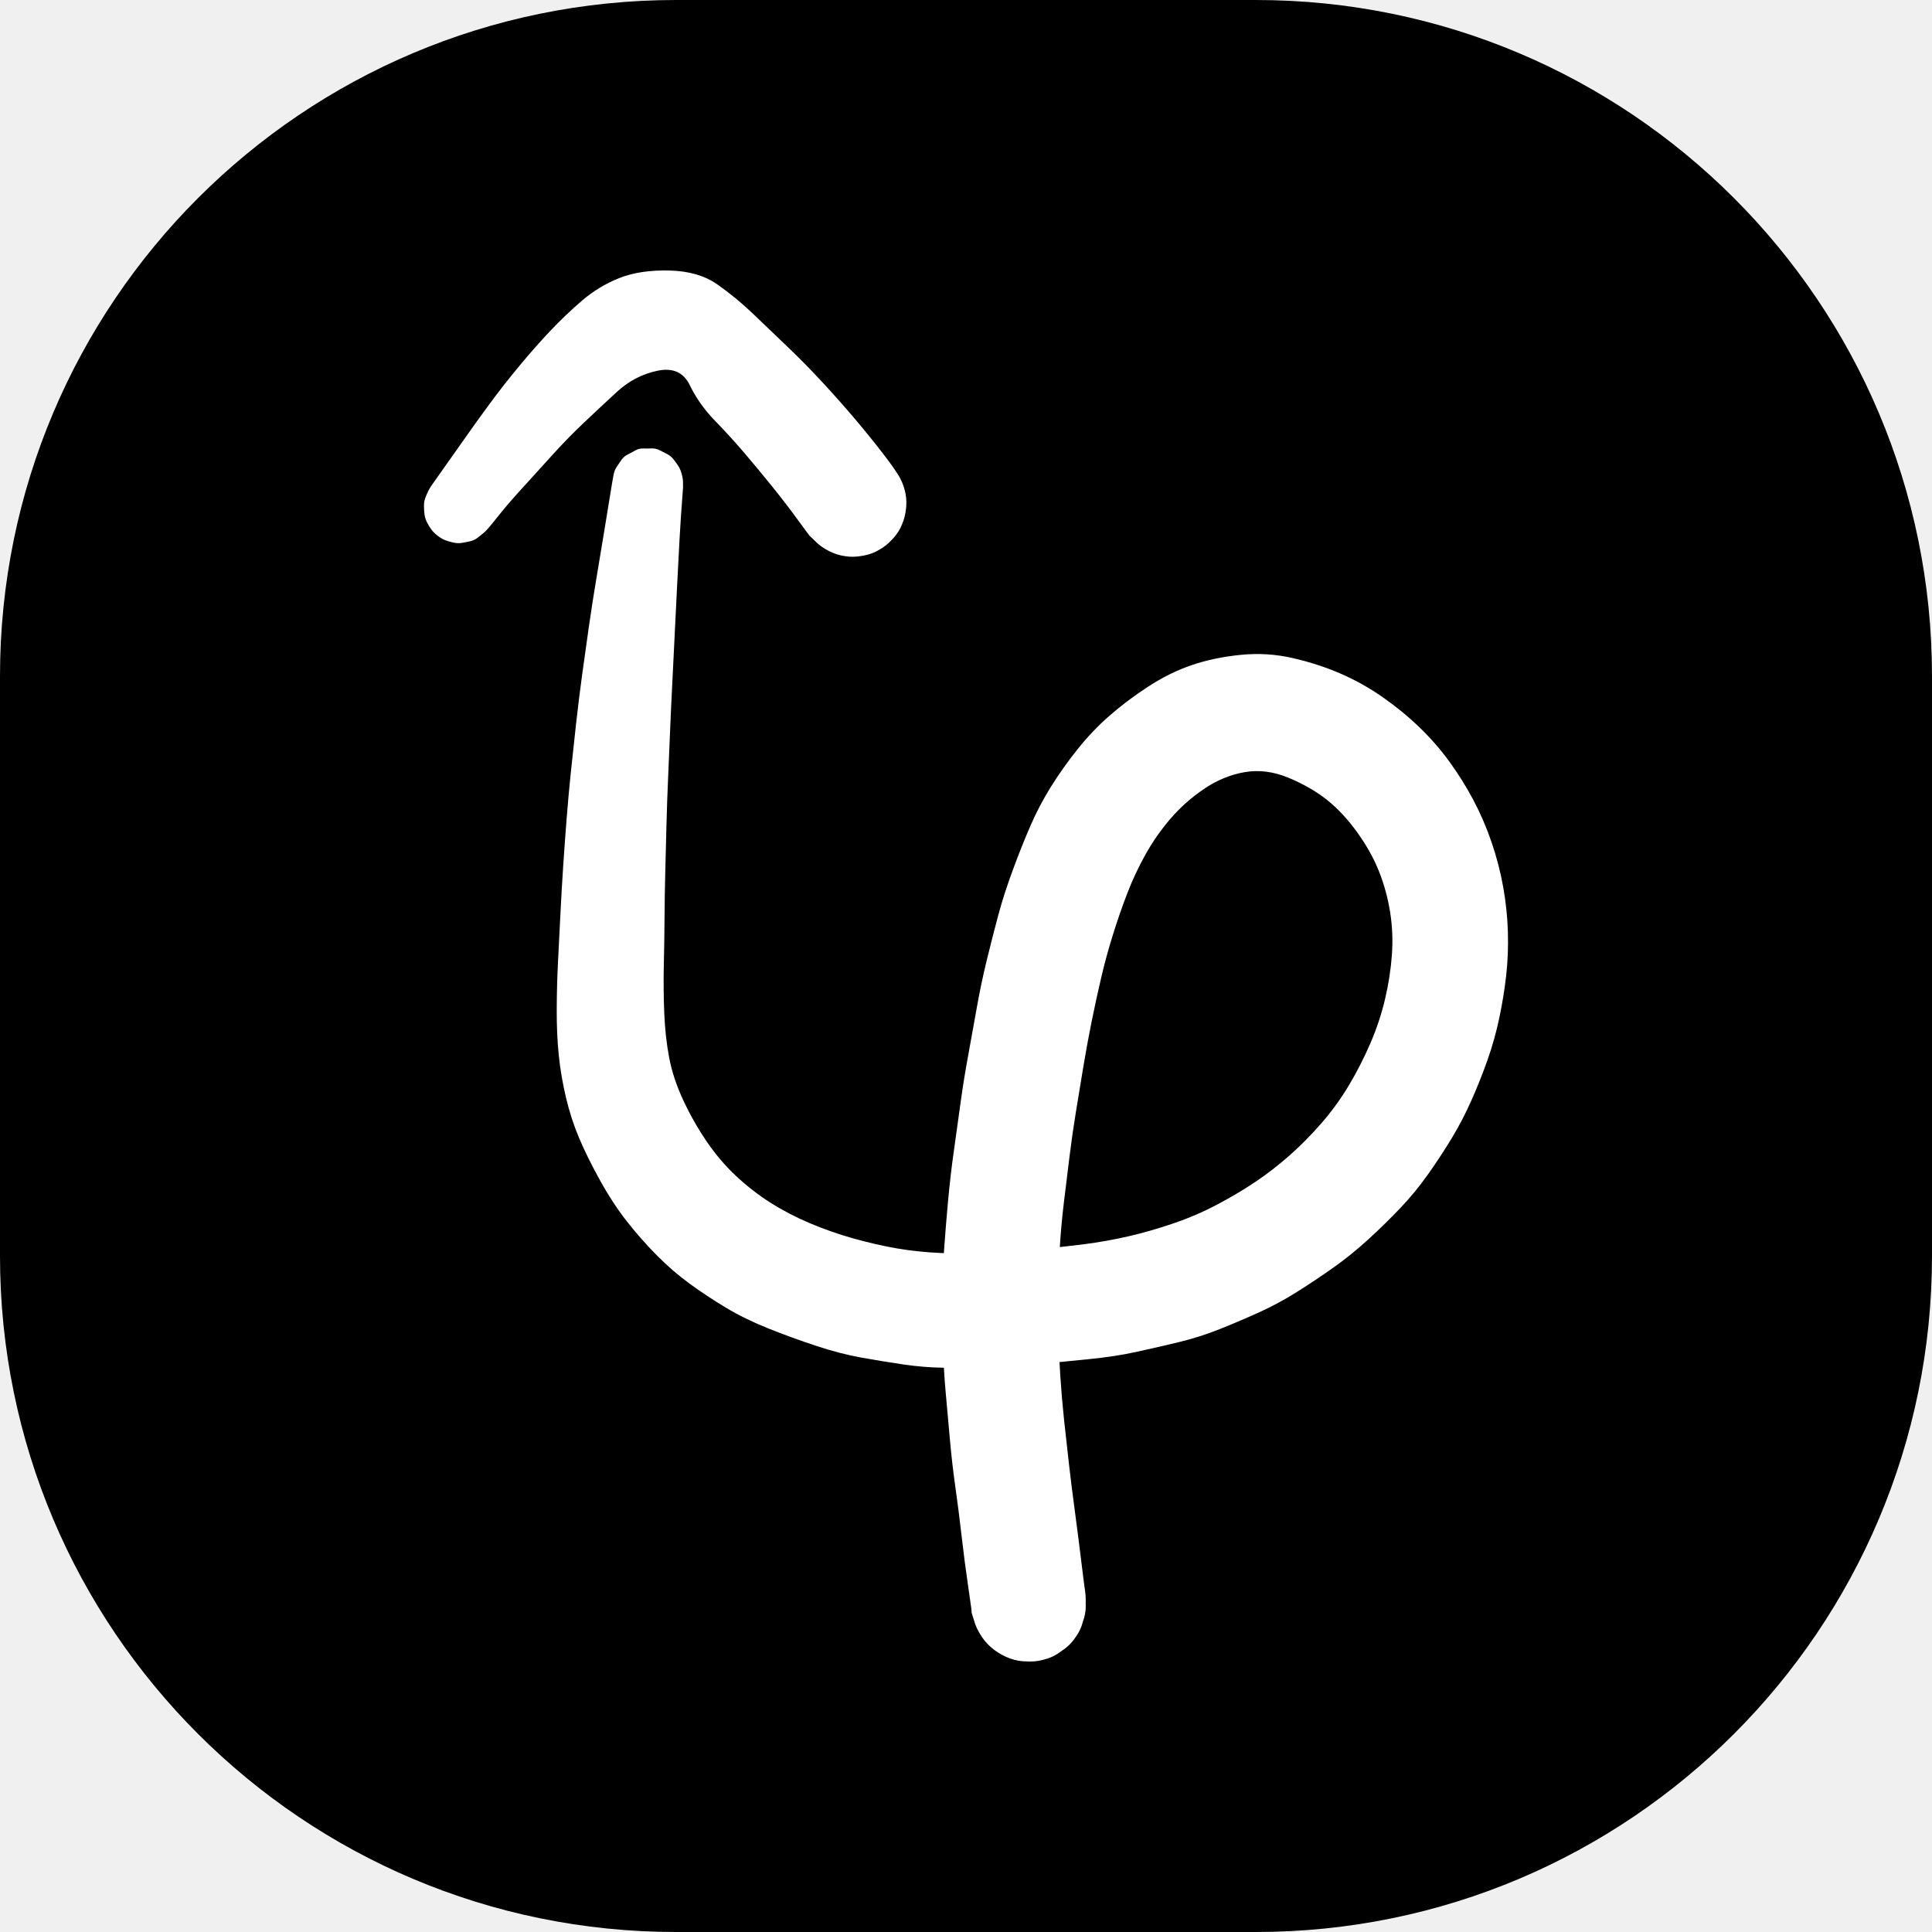
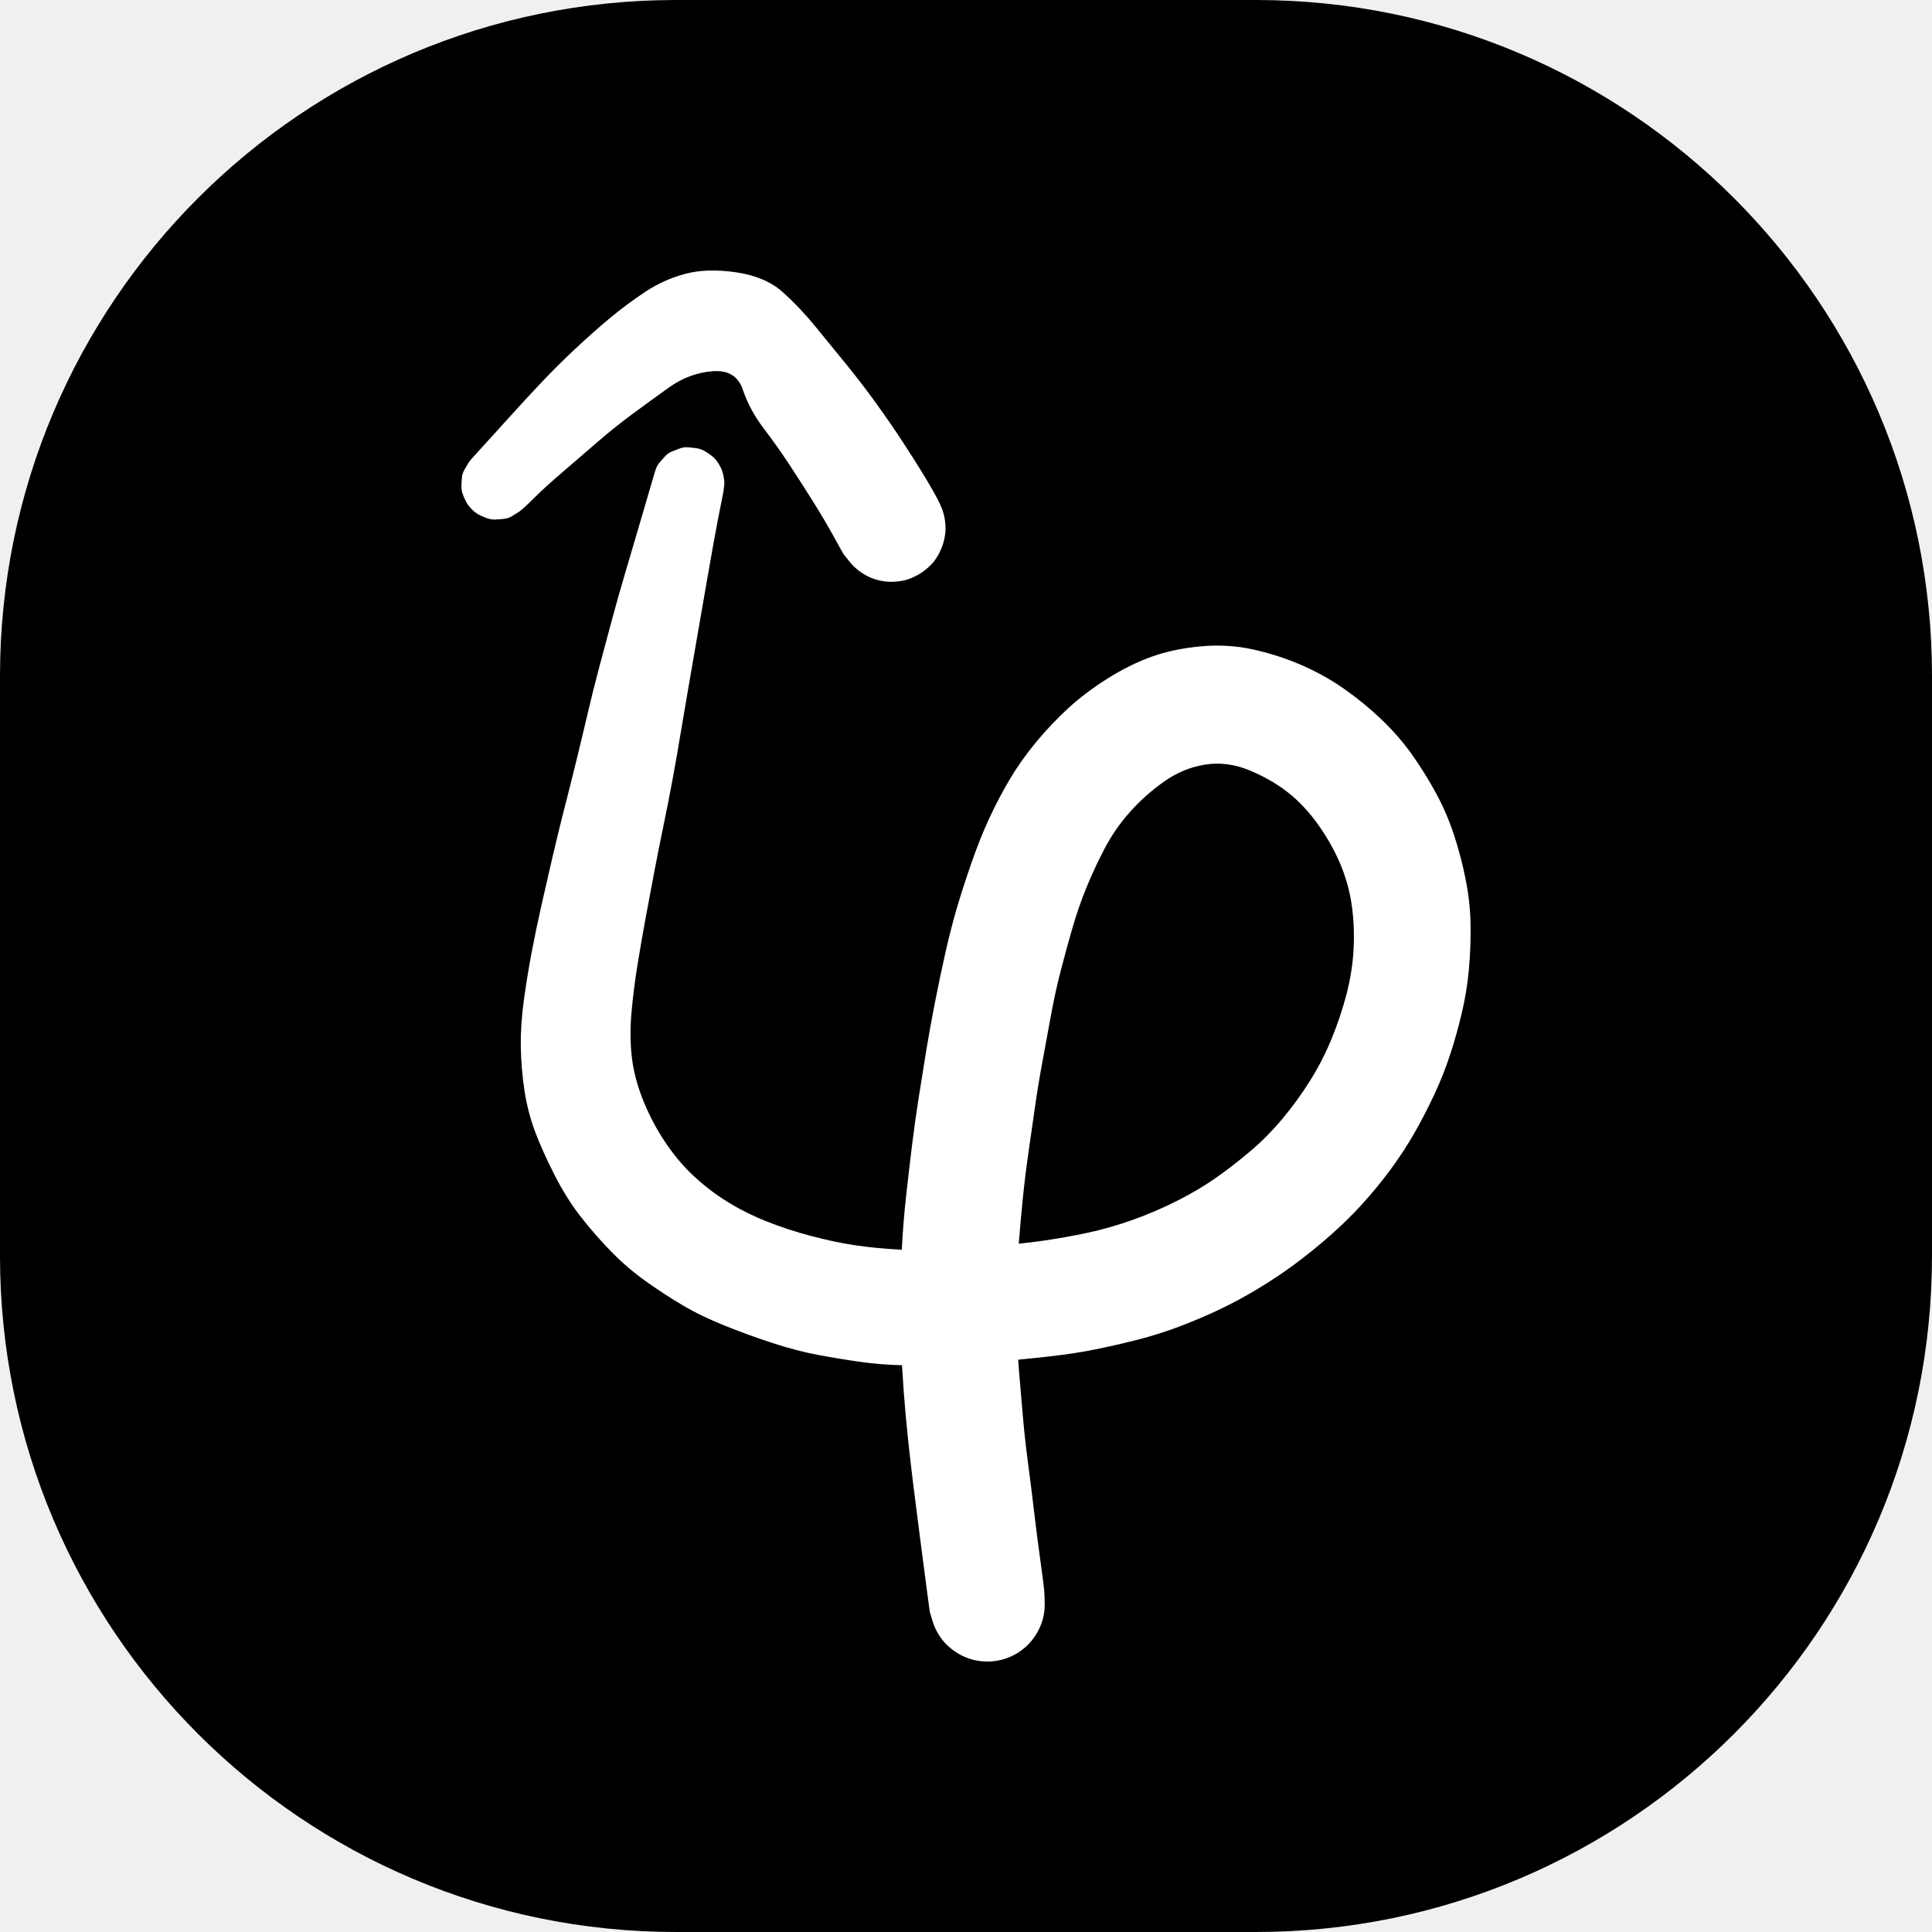
<svg xmlns="http://www.w3.org/2000/svg" width="1000" height="1000" viewBox="0 0 1000 1000">
  <style>.m{stroke:#ffffff;stroke-width:0;stroke-linejoin:round;vector-effect:non-scaling-stroke}@media (max-width:56px){.m{stroke-width:0.25px}}@media (max-width:40px){.m{stroke-width:0.35px}}@media (max-width:24px){.m{stroke-width:0.4px}}</style>
  <rect width="1000" height="1000" rx="350" ry="350" fill="#000000" />
-   <path class="m" fill="#ffffff" transform="translate(219.44 140) scale(2.0514)" d="M1.77,54.45 Q6.43,47.9 9.75,43.15 T16.6,33.61 24.1,24.04 31.86,15.25 39.9,7.59 49.35,1.89 61.9,0.01 73.97,3.48 83.09,10.98 91.93,19.44 100.57,28.24 108.59,37.28 115.8,46.17 120.22,52.56 121.56,56.72 121.5,61.08 120.06,65.2 117.37,68.64 113.72,71.04 109.5,72.16 105.14,71.86 101.11,70.19 97.82,67.32 95.62,63.55 94.74,59.27 95.27,54.94 97.15,51 100.2,47.87 104.08,45.88 108.4,45.23 112.7,46 116.53,48.09 119.49,51.3 121.27,55.29 121.68,59.63 120.69,63.89 118.38,67.6 115.02,70.38 110.94,71.94 106.58,72.12 102.39,70.89 98.81,68.39 97.22,66.85 94.24,62.8 87.85,54.49 80.91,46.12 73.42,37.9 67.06,28.92 58.96,25.29 48.66,30.65 40.13,38.62 32.35,46.61 24.78,54.95 18.51,62.25 15.19,66.11 13.52,67.45 11.57,68.34 9.47,68.75 7.34,68.64 5.29,68.02 3.45,66.93 1.92,65.43 0.8,63.61 0.14,61.57 0,59.44 0.36,57.33 1.22,55.37 ZM65.37,54.75 Q64.76,62.61 64.47,68.13 T63.86,79.84 63.25,92.18 62.65,104.29 62.1,116.22 61.6,128.05 61.19,139.86 60.89,151.71 60.7,163.48 60.52,175.28 60.63,187.32 61.88,198.67 65.45,209.41 71.37,219.82 78.82,228.54 87.46,235.23 97.35,240.38 108.42,244.25 119.36,246.75 130.62,247.92 143.07,247.83 155.29,246.93 166.63,245.68 177.63,243.72 188.99,240.47 200.22,235.64 209.94,229.85 218.42,223.27 226.42,215.18 233.36,205.62 238.78,195.02 242.49,183.86 244.22,172.72 243.78,161.91 240.98,151.64 235.43,141.71 227.76,133.51 218.07,127.97 207.07,126.58 196.82,130.81 188.32,138.37 182.02,147.41 177.45,157.17 173.86,167.51 170.89,178.38 168.46,189.53 166.37,200.91 164.51,212.22 162.87,223.66 161.44,235.35 160.42,246.76 159.96,257.57 160.02,268.18 160.56,278.92 161.5,289.92 162.75,301.21 164.24,313.11 165.83,325.53 166.82,333.26 166.93,337.1 166.04,341.66 163.73,345.69 160.26,348.77 155.98,350.58 151.35,350.93 146.85,349.79 142.95,347.27 140.06,343.63 138.49,339.26 138.39,334.62 139.77,330.19 142.5,326.44 146.29,323.75 150.73,322.41 155.38,322.56 159.72,324.19 163.33,327.12 165.81,331.04 166.9,335.55 166.5,340.18 164.64,344.43 161.52,347.87 157.47,350.13 152.9,350.98 148.3,350.33 144.16,348.24 140.89,344.94 138.85,340.77 138.18,338.52 137.33,332.14 135.66,319.35 134.09,307.02 132.72,295.13 131.65,283.2 130.97,271.25 130.82,259.29 131.23,247.15 132.25,234.64 133.7,222.16 135.38,210.09 137.27,198.31 139.44,186.27 142.03,173.92 144.93,162.58 148.59,151.23 153.05,140.05 158.19,130.27 164.83,120.9 172.89,112.41 182.65,105.05 193.67,99.59 206.01,96.99 219.19,97.79 231.26,101.71 241.9,107.66 251.14,115.23 258.74,123.94 264.77,133.59 269.34,144.16 272.29,155.46 273.49,166.85 273.07,177.81 271.33,188.56 268.39,199.09 264.35,209.26 259.36,218.88 253.4,227.97 246.36,236.55 238.26,244.48 229.46,251.59 220.26,257.73 210.8,262.84 200.88,267.07 190.32,270.43 179.64,272.88 167.83,274.68 155.29,275.93 143.12,276.72 131.58,276.86 120.84,276.01 110.27,274.28 98.89,271.31 86.82,266.91 76.25,261.74 67.19,255.76 58.81,248.55 51.21,239.94 44.35,229.44 39.08,218.74 35.81,208.58 34.01,197.96 33.5,186.51 33.82,174.48 34.42,162.59 35.11,150.59 35.99,138.41 37.09,126.32 38.39,114.29 39.88,102.23 41.59,90.02 43.51,77.67 45.45,66 46.98,56.61 47.82,51.66 48.57,49.65 49.77,47.88 51.37,46.45 53.26,45.44 55.34,44.91 57.48,44.9 59.57,45.4 61.47,46.38 63.08,47.79 64.31,49.55 65.09,51.55 65.36,53.67 Z" />
+   <path class="m" fill="#ffffff" transform="translate(238.82 140) scale(2.06879)" d="M2.49,47.18 Q7.91,41.25 11.79,36.94 T19.75,28.3 28.36,19.72 37.13,11.94 46.04,5.32 56.12,0.81 68.8,0.47 80.36,5.39 88.5,13.94 96.24,23.42 103.75,33.21 110.6,43.16 116.68,52.86 120.29,59.74 121.11,64.03 120.52,68.35 118.59,72.27 115.5,75.35 111.58,77.29 107.26,77.89 102.97,77.06 99.17,74.91 96.25,71.66 94.53,67.65 94.18,63.29 95.23,59.06 97.58,55.38 100.99,52.65 105.08,51.14 109.45,51.02 113.62,52.31 117.17,54.85 119.71,58.4 120.99,62.58 120.87,66.94 119.37,71.04 116.63,74.44 112.95,76.79 108.71,77.84 104.36,77.49 100.35,75.76 97.11,72.84 95.71,71.12 93.25,66.74 87.92,57.71 82.05,48.56 75.62,39.49 70.4,29.8 62.81,25.21 51.93,29.27 42.49,36.14 33.8,43.13 25.27,50.48 18.15,56.96 14.39,60.39 12.57,61.52 10.52,62.16 8.39,62.31 6.29,61.94 4.33,61.08 2.63,59.77 1.3,58.1 0.41,56.15 0,54.05 0.12,51.92 0.74,49.87 1.83,48.03 ZM65.58,55.23 Q64.01,62.96 63.05,68.4 T61.02,79.95 58.91,92.12 56.84,104.07 54.84,115.84 52.8,127.5 50.53,139.05 48.23,150.61 46.08,162.08 44.08,173.59 42.58,185.37 42.61,196.56 45.32,207.24 50.68,217.62 57.84,226.29 66.37,232.89 76.25,237.87 87.37,241.53 98.34,243.86 109.62,244.97 122.07,244.88 134.29,243.98 145.63,242.73 156.63,240.77 167.99,237.52 179.22,232.69 188.94,226.9 197.42,220.32 205.42,212.23 212.36,202.67 217.78,192.07 221.49,180.91 223.22,169.77 222.78,158.96 219.98,148.69 214.43,138.76 206.76,130.56 197.07,125.02 186.07,123.63 175.82,127.86 167.32,135.42 161.02,144.46 156.45,154.22 152.86,164.56 149.89,175.43 147.46,186.58 145.37,197.96 143.51,209.27 141.87,220.71 140.44,232.4 139.42,243.81 138.96,254.62 139.02,265.23 139.56,275.97 140.5,286.97 141.75,298.26 143.24,310.16 144.83,322.58 145.82,330.31 145.93,334.15 145.04,338.71 142.73,342.74 139.26,345.82 134.98,347.63 130.35,347.98 125.85,346.84 121.95,344.32 119.06,340.68 117.49,336.31 117.39,331.67 118.77,327.24 121.5,323.49 125.29,320.8 129.73,319.46 134.38,319.61 138.72,321.24 142.33,324.17 144.81,328.09 145.9,332.6 145.5,337.23 143.64,341.48 140.52,344.92 136.47,347.18 131.9,348.03 127.3,347.38 123.16,345.29 119.89,341.99 117.85,337.82 117.18,335.57 116.33,329.19 114.66,316.4 113.09,304.07 111.72,292.18 110.65,280.25 109.97,268.3 109.82,256.34 110.23,244.2 111.25,231.69 112.7,219.21 114.38,207.14 116.27,195.36 118.44,183.32 121.03,170.97 123.93,159.63 127.59,148.28 132.05,137.1 137.19,127.32 143.83,117.95 151.89,109.46 161.65,102.1 172.67,96.64 185.01,94.04 198.19,94.84 210.26,98.76 220.9,104.71 230.14,112.28 237.74,120.99 243.77,130.64 248.34,141.21 251.29,152.51 252.49,163.9 252.07,174.86 250.33,185.61 247.39,196.14 243.35,206.31 238.36,215.93 232.4,225.02 225.36,233.6 217.26,241.53 208.46,248.64 199.26,254.78 189.8,259.89 179.88,264.12 169.32,267.48 158.64,269.93 146.83,271.73 134.29,272.98 122.12,273.77 110.58,273.91 99.84,273.06 89.27,271.33 77.89,268.36 65.82,263.97 55.22,258.82 46.11,252.87 37.68,245.67 30.08,237.03 23.36,226.41 18.45,215.5 15.77,205.11 14.86,194.26 15.62,182.64 17.59,170.53 20.07,158.64 22.8,146.72 25.74,134.69 28.72,122.82 31.54,111.04 34.49,99.25 37.68,87.34 41.09,75.31 44.43,63.97 47.1,54.83 48.53,50.02 49.52,48.12 50.93,46.51 52.69,45.28 54.69,44.51 56.82,44.24 58.95,44.49 60.96,45.24 62.73,46.45 64.15,48.04 65.16,49.94 65.69,52.02 65.7,54.16 Z" />
</svg>
